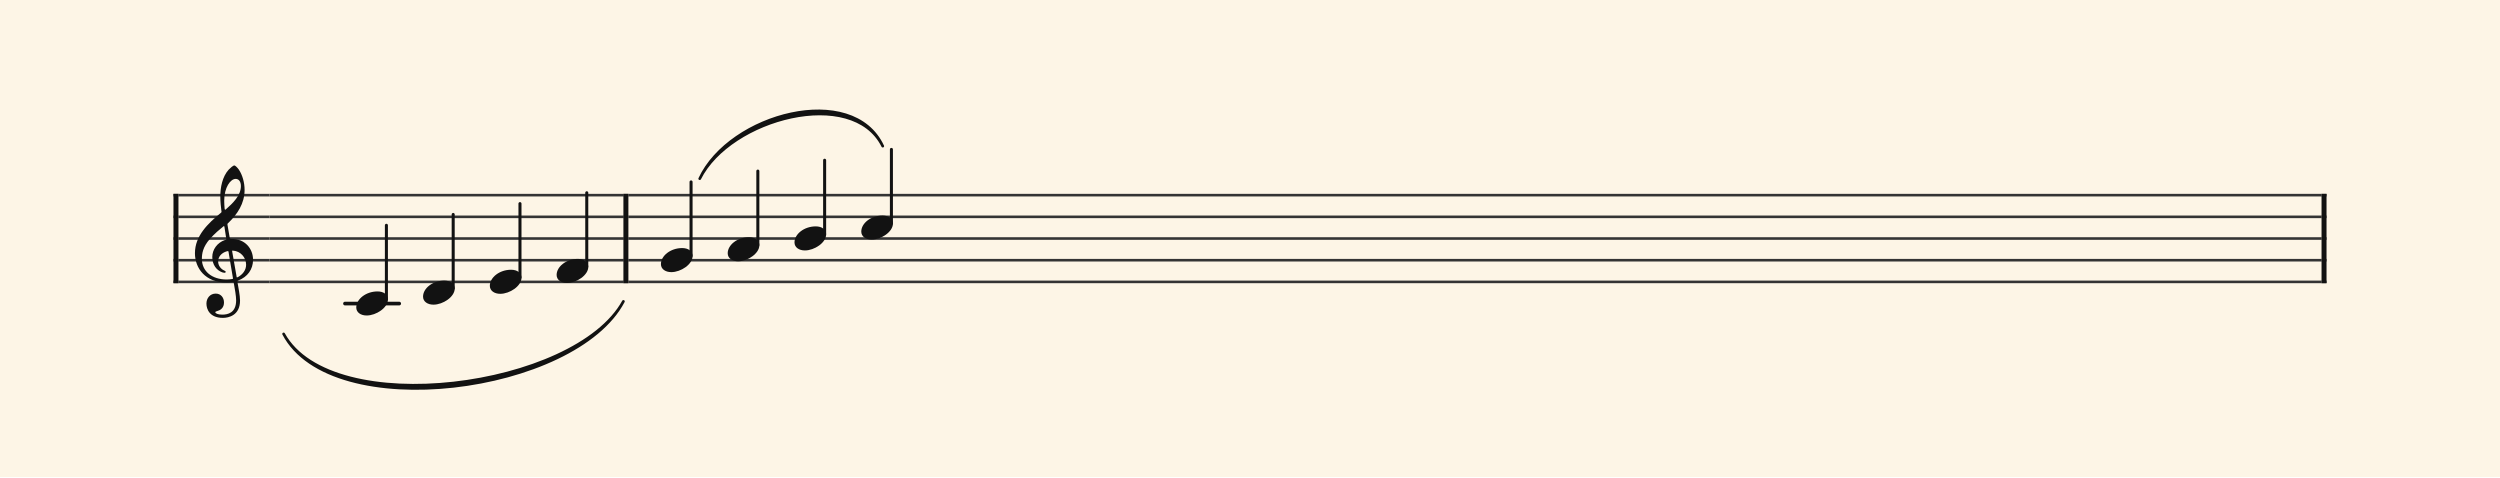
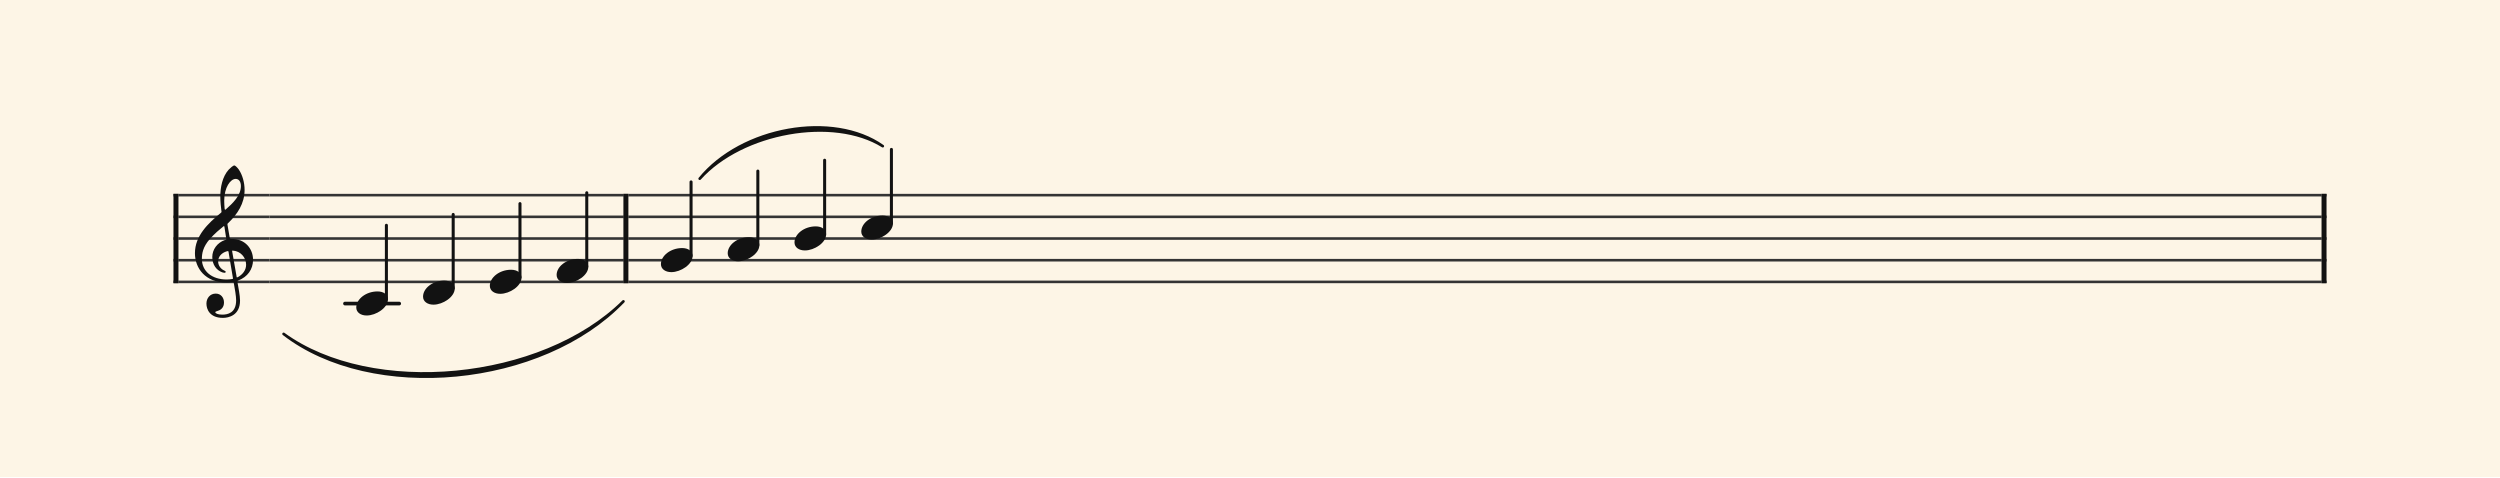
<svg xmlns="http://www.w3.org/2000/svg" version="1.1" width="980" height="187" viewBox="0 0 980 187" shape-rendering="geometricPrecision" data-left="0" data-right="980" data-top="0" data-bottom="187">
  <g data-name="page" data-interval-between-stave-lines="8.5" data-font-color="#121212" data-left="0" data-right="980" data-top="0" data-bottom="187">
    <rect width="980" height="187" stroke="transparent" stroke-width="0.425" stroke-linejoin="" stroke-linecap="" fill="#FDF5E6" vector-effect="none" data-name="page-background" data-left="0" data-right="980" data-top="0" data-bottom="187" />
-     <g data-name="pageWithoutBorder" data-left="0" data-right="980" data-top="34.4788577815" data-bottom="161.1794792387">
-       <g data-name="measures" data-left="68" data-right="912" data-top="34.4788577815" data-bottom="161.1794792387" transform="translate(68, 0)">
+     <g data-name="pageWithoutBorder" data-left="0" data-right="980" data-top="41.0358715112" data-bottom="156.4847988024">
+       <g data-name="measures" data-left="68" data-right="912" data-top="41.0358715112" data-bottom="156.4847988024" transform="translate(68, 0)">
        <g data-name="ledgerLinesOnPageLine" data-left="135.235" data-right="156.485" data-top="119" data-bottom="119">
          <line data-name="ledgerLine" x1="67.235" y1="119" x2="88.485" y2="119" stroke="#121212" stroke-width="1.445" stroke-linejoin="round" stroke-linecap="round" stroke-dasharray="" vector-effect="none" data-left="135.235" data-right="156.485" data-top="119" data-bottom="119" />
        </g>
-         <g data-name="measure" ref-ids="measure-1,measure-1-1,line-1,every-measure-including-index-0,first-measure-including-index-0" pointer-events="painted" data-left="68" data-right="246.33" data-top="64.855" data-bottom="161.1794792387">
+         <g data-name="measure" ref-ids="measure-1,measure-1-1,line-1,every-measure-including-index-0,first-measure-including-index-0" pointer-events="painted" data-left="68" data-right="246.33" data-top="64.855" data-bottom="156.4847988024">
          <g data-name="startBarLine" ref-ids="opening-barline-1" pointer-events="painted" data-left="68" data-right="69.955" data-top="75.99" data-bottom="111.01">
            <g data-name="stavesPiece" data-left="68" data-right="69.955" data-top="75.99" data-bottom="111.01">
              <g data-name="stavePiece" data-left="68" data-right="69.955" data-top="75.99" data-bottom="111.01">
                <path d="M 0 -0.51 L 1.955 -0.51 L 1.955 0.51 L 0 0.51 L 0 -0.51 M 0 7.99 L 1.955 7.99 L 1.955 9.01 L 0 9.01 L 0 7.99 M 0 16.49 L 1.955 16.49 L 1.955 17.51 L 0 17.51 L 0 16.49 M 0 24.99 L 1.955 24.99 L 1.955 26.01 L 0 26.01 L 0 24.99 M 0 33.49 L 1.955 33.49 L 1.955 34.51 L 0 34.51 L 0 33.49" fill="#343434" fill-rule="evenodd" vector-effect="none" data-left="68" data-right="69.955" data-top="75.99" data-bottom="111.01" transform="translate(0, 76.5)" />
              </g>
            </g>
            <polyline points="0 75.99 1.955 75.99 1.955 111.01 0 111.01" fill="#121212" fill-rule="evenodd" vector-effect="none" data-left="68" data-right="69.955" data-top="75.99" data-bottom="111.01" />
          </g>
          <g data-name="clefsOnStaves" data-left="69.955" data-right="105.655" data-top="64.855" data-bottom="124.61">
            <g data-name="trebleClef" ref-ids="clef-1-1" pointer-events="painted" data-left="69.955" data-right="105.655" data-top="64.855" data-bottom="124.61">
              <g data-name="stavePiece" data-left="69.955" data-right="105.655" data-top="75.99" data-bottom="111.01">
                <path d="M 0 -0.51 L 35.7 -0.51 L 35.7 0.51 L 0 0.51 L 0 -0.51 M 0 7.99 L 35.7 7.99 L 35.7 9.01 L 0 9.01 L 0 7.99 M 0 16.49 L 35.7 16.49 L 35.7 17.51 L 0 17.51 L 0 16.49 M 0 24.99 L 35.7 24.99 L 35.7 26.01 L 0 26.01 L 0 24.99 M 0 33.49 L 35.7 33.49 L 35.7 34.51 L 0 34.51 L 0 33.49" fill="#343434" fill-rule="evenodd" vector-effect="none" data-left="69.955" data-right="105.655" data-top="75.99" data-bottom="111.01" transform="translate(1.955, 76.5)" />
              </g>
              <g data-name="clefShape" data-left="76.415" data-right="99.195" data-top="64.855" data-bottom="124.61" transform="translate(8.415, 0)">
                <path d="M 12.41 68.255 C 13.175 68.255 14.025 68.17 14.705 68.085 C 15.13 68 15.13 68 15.215 68.34 C 15.64 70.635 16.15 73.61 16.15 75.225 C 16.15 80.24 12.75 80.835 10.71 80.835 C 8.925 80.835 7.99 80.325 7.99 79.9 C 7.99 79.645 8.33 79.56 9.095 79.305 C 10.2 78.965 11.39 78.03 11.39 76.075 C 11.39 74.205 10.2 72.59 8.16 72.59 C 5.865 72.59 4.505 74.46 4.505 76.5 C 4.505 78.71 5.78 82.11 10.965 82.11 C 13.26 82.11 17.68 81.09 17.68 75.31 C 17.68 73.355 17 70.125 16.66 68 C 16.575 67.575 16.66 67.66 17.085 67.405 C 20.57 66.045 22.78 63.155 22.78 59.33 C 22.78 54.995 19.635 51.17 14.62 51.17 C 13.77 51.17 13.77 51.17 13.6 50.49 L 12.75 45.56 C 12.75 45.22 12.75 45.135 13.005 44.965 C 16.66 41.48 19.465 37.23 19.465 31.96 C 19.465 29.07 18.615 26.095 17.255 24.055 C 16.745 23.29 15.81 22.355 15.47 22.355 C 14.96 22.355 13.94 23.29 13.26 23.97 C 10.71 26.775 9.945 31.025 9.945 34.595 C 9.945 36.55 10.2 38.76 10.37 40.12 C 10.455 40.545 10.54 40.63 10.115 40.97 C 5.185 45.05 0 49.895 0 56.78 C 0 62.645 4.08 68.255 12.41 68.255 Z M 2.72 58.99 C 2.72 57.035 3.06 54.315 5.865 51.17 C 7.905 48.875 9.52 47.6 11.05 46.325 C 11.39 46.07 11.475 46.07 11.56 46.41 L 12.24 50.83 C 12.41 51.425 12.41 51.425 11.73 51.595 C 8.755 52.615 6.8 55.335 6.8 58.225 C 6.8 61.285 8.415 63.41 10.71 64.26 C 11.05 64.345 11.39 64.43 11.645 64.43 C 11.9 64.43 12.07 64.26 12.07 64.09 C 12.07 63.835 11.815 63.75 11.56 63.58 C 10.115 62.985 9.095 61.54 9.095 60.01 C 9.095 58.055 10.455 56.61 12.495 56.015 C 13.09 55.845 13.09 55.93 13.175 56.27 L 14.875 66.385 C 14.96 66.81 14.96 66.81 14.45 66.895 C 13.855 66.98 13.175 67.065 12.495 67.065 C 6.545 67.065 2.72 63.75 2.72 58.99 Z M 15.98 27.625 C 17.085 27.625 18.02 28.56 18.02 30.43 C 18.02 34.17 14.79 37.23 12.07 39.61 C 11.9 39.78 11.73 39.78 11.645 39.355 C 11.56 38.42 11.475 37.315 11.475 36.21 C 11.475 30.94 13.94 27.625 15.98 27.625 Z M 14.96 55.76 C 17.765 55.93 20.06 58.31 20.06 61.285 C 20.06 63.41 18.7 65.11 16.83 66.13 C 16.405 66.3 16.32 66.3 16.32 65.875 L 14.62 56.185 C 14.535 55.76 14.62 55.675 14.96 55.76 Z" fill="#121212" fill-rule="evenodd" vector-effect="none" data-left="76.415" data-right="99.195" data-top="64.855" data-bottom="124.61" transform="translate(0, 42.5)" />
              </g>
            </g>
          </g>
          <g data-name="keySignaturesOnStaves" data-left="105.655" data-right="105.655" data-top="75.99" data-bottom="111.01">
            <g data-name="keySignature" ref-ids="key-signature-1" pointer-events="painted" data-left="105.655" data-right="105.655" data-top="75.99" data-bottom="111.01">
              <g data-name="stavePiece" data-left="105.655" data-right="105.655" data-top="75.99" data-bottom="111.01">
                <path d="M 0 -0.51 L 0 -0.51 L 0 0.51 L 0 0.51 L 0 -0.51 M 0 7.99 L 0 7.99 L 0 9.01 L 0 9.01 L 0 7.99 M 0 16.49 L 0 16.49 L 0 17.51 L 0 17.51 L 0 16.49 M 0 24.99 L 0 24.99 L 0 26.01 L 0 26.01 L 0 24.99 M 0 33.49 L 0 33.49 L 0 34.51 L 0 34.51 L 0 33.49" fill="#343434" fill-rule="evenodd" vector-effect="none" data-left="105.655" data-right="105.655" data-top="75.99" data-bottom="111.01" transform="translate(37.655, 76.5)" />
              </g>
            </g>
          </g>
          <g data-name="voicesWithStaveLines" data-left="105.655" data-right="244.375" data-top="75.565" data-bottom="123.675">
            <g data-name="stavesPiece" data-left="105.655" data-right="244.375" data-top="75.99" data-bottom="111.01">
              <g data-name="stavePiece" ref-ids="stave-lines-1-1,stave-1,stave-1-1,stave-1-1-1,stave-in-all-measures-on-line-1-1,all-staves-in-measure-1" pointer-events="painted" data-left="68" data-right="246.33" data-top="75.99" data-bottom="111.01">
                <path d="M 0 -0.51 L 138.72 -0.51 L 138.72 0.51 L 0 0.51 L 0 -0.51 M 0 7.99 L 138.72 7.99 L 138.72 9.01 L 0 9.01 L 0 7.99 M 0 16.49 L 138.72 16.49 L 138.72 17.51 L 0 17.51 L 0 16.49 M 0 24.99 L 138.72 24.99 L 138.72 26.01 L 0 26.01 L 0 24.99 M 0 33.49 L 138.72 33.49 L 138.72 34.51 L 0 34.51 L 0 33.49" fill="#343434" fill-rule="evenodd" vector-effect="none" data-left="105.655" data-right="244.375" data-top="75.99" data-bottom="111.01" transform="translate(37.655, 76.5)" />
              </g>
            </g>
            <g data-name="voices" data-left="105.655" data-right="244.375" data-top="75.565" data-bottom="123.675">
-               <g data-name="voicesBody" data-left="105.655" data-right="244.375" data-top="75.565" data-bottom="161.1794792387" transform="translate(21.25, 0)">
+               <g data-name="voicesBody" data-left="105.655" data-right="244.375" data-top="75.565" data-bottom="156.4847988024" transform="translate(21.25, 0)">
                <g data-name="crossStaveUnit" data-left="139.655" data-right="152.065" data-top="88.315" data-bottom="123.675">
                  <g data-name="crossVoiceUnitOnOneStave" data-left="139.655" data-right="152.065" data-top="88.315" data-bottom="123.675">
-                     <g data-name="singleUnit" ref-ids="all-units,all-units-on-line-1,unit-1-1-1-1,voice-1,voice-1-1,voice-1-1-1,voice-1-1-1-1,voice-in-measure-on-all-staves-1-1-1,voice-in-all-measures-and-on-all-staves-on-line-1-1" pointer-events="painted" data-left="139.655" data-right="152.065" data-top="88.315" data-bottom="157.7450867828">
+                     <g data-name="singleUnit" ref-ids="all-units,all-units-on-line-1,unit-1-1-1-1,voice-1,voice-1-1,voice-1-1-1,voice-1-1-1-1,voice-in-measure-on-all-staves-1-1-1,voice-in-all-measures-and-on-all-staves-on-line-1-1" pointer-events="painted" data-left="139.655" data-right="152.065" data-top="88.315" data-bottom="154.8960250439">
                      <g data-name="singleUnitNoteHeadsParts" ref-ids="unit-1-1-1-1" pointer-events="painted" data-left="139.655" data-right="152.065" data-top="114.24" data-bottom="123.675">
                        <g data-name="singleUnitNoteHeads" data-left="139.655" data-right="152.065" data-top="114.24" data-bottom="123.675">
                          <g data-name="noteHead" ref-ids="note-1-1-1-1-1,note-with-index-1-1-1-1-1" pointer-events="painted" data-left="139.655" data-right="152.065" data-top="114.24" data-bottom="123.675">
                            <path d="M 0 10.965 C 0 12.92 1.785 14.11 4.08 14.11 C 7.82 14.11 12.41 11.05 12.41 7.82 C 12.41 5.865 10.71 4.675 8.33 4.675 C 3.74 4.675 0 7.735 0 10.965 Z" fill="#121212" fill-rule="evenodd" vector-effect="none" data-left="139.655" data-right="152.065" data-top="114.24" data-bottom="123.675" transform="translate(50.405, 109.565)" />
                          </g>
                        </g>
                      </g>
                      <line data-name="stem" x1="62.22" y1="88.315" x2="62.22" y2="117.3" stroke="#121212" stroke-width="1.19" stroke-linejoin="round" stroke-linecap="round" stroke-dasharray="" vector-effect="none" ref-ids="stem-1-1-1-1" pointer-events="painted" data-left="151.47" data-right="151.47" data-top="88.315" data-bottom="117.3" />
                    </g>
                  </g>
                </g>
                <g data-name="crossStaveUnit" data-left="165.835" data-right="178.245" data-top="84.065" data-bottom="119.425">
                  <g data-name="crossVoiceUnitOnOneStave" data-left="165.835" data-right="178.245" data-top="84.065" data-bottom="119.425">
-                     <g data-name="singleUnit" ref-ids="all-units,all-units-on-line-1,unit-1-1-1-2,voice-1,voice-1-1,voice-1-1-1,voice-1-1-1-1,voice-in-measure-on-all-staves-1-1-1,voice-in-all-measures-and-on-all-staves-on-line-1-1" pointer-events="painted" data-left="165.835" data-right="178.245" data-top="84.065" data-bottom="161.1794792387">
+                     <g data-name="singleUnit" ref-ids="all-units,all-units-on-line-1,unit-1-1-1-2,voice-1,voice-1-1,voice-1-1-1,voice-1-1-1-1,voice-in-measure-on-all-staves-1-1-1,voice-in-all-measures-and-on-all-staves-on-line-1-1" pointer-events="painted" data-left="165.835" data-right="178.245" data-top="84.065" data-bottom="156.4847988024">
                      <g data-name="singleUnitNoteHeadsParts" ref-ids="unit-1-1-1-2" pointer-events="painted" data-left="165.835" data-right="178.245" data-top="109.99" data-bottom="119.425">
                        <g data-name="singleUnitNoteHeads" data-left="165.835" data-right="178.245" data-top="109.99" data-bottom="119.425">
                          <g data-name="noteHead" ref-ids="note-1-1-1-2-1,note-with-index-1-1-1-2-1" pointer-events="painted" data-left="165.835" data-right="178.245" data-top="109.99" data-bottom="119.425">
                            <path d="M 0 10.965 C 0 12.92 1.785 14.11 4.08 14.11 C 7.82 14.11 12.41 11.05 12.41 7.82 C 12.41 5.865 10.71 4.675 8.33 4.675 C 3.74 4.675 0 7.735 0 10.965 Z" fill="#121212" fill-rule="evenodd" vector-effect="none" data-left="165.835" data-right="178.245" data-top="109.99" data-bottom="119.425" transform="translate(76.585, 105.315)" />
                          </g>
                        </g>
                      </g>
                      <line data-name="stem" x1="88.4" y1="84.065" x2="88.4" y2="113.05" stroke="#121212" stroke-width="1.19" stroke-linejoin="round" stroke-linecap="round" stroke-dasharray="" vector-effect="none" ref-ids="stem-1-1-1-2" pointer-events="painted" data-left="177.65" data-right="177.65" data-top="84.065" data-bottom="113.05" />
                    </g>
                  </g>
                </g>
                <g data-name="crossStaveUnit" data-left="192.015" data-right="204.425" data-top="79.815" data-bottom="115.175">
                  <g data-name="crossVoiceUnitOnOneStave" data-left="192.015" data-right="204.425" data-top="79.815" data-bottom="115.175">
-                     <g data-name="singleUnit" ref-ids="all-units,all-units-on-line-1,unit-1-1-1-3,voice-1,voice-1-1,voice-1-1-1,voice-1-1-1-1,voice-in-measure-on-all-staves-1-1-1,voice-in-all-measures-and-on-all-staves-on-line-1-1" pointer-events="painted" data-left="192.015" data-right="204.425" data-top="79.815" data-bottom="156.2859815078">
+                     <g data-name="singleUnit" ref-ids="all-units,all-units-on-line-1,unit-1-1-1-3,voice-1,voice-1-1,voice-1-1-1,voice-1-1-1-1,voice-in-measure-on-all-staves-1-1-1,voice-in-all-measures-and-on-all-staves-on-line-1-1" pointer-events="painted" data-left="192.015" data-right="204.425" data-top="79.815" data-bottom="152.6820562441">
                      <g data-name="singleUnitNoteHeadsParts" ref-ids="unit-1-1-1-3" pointer-events="painted" data-left="192.015" data-right="204.425" data-top="105.74" data-bottom="115.175">
                        <g data-name="singleUnitNoteHeads" data-left="192.015" data-right="204.425" data-top="105.74" data-bottom="115.175">
                          <g data-name="noteHead" ref-ids="note-1-1-1-3-1,note-with-index-1-1-1-3-1" pointer-events="painted" data-left="192.015" data-right="204.425" data-top="105.74" data-bottom="115.175">
                            <path d="M 0 10.965 C 0 12.92 1.785 14.11 4.08 14.11 C 7.82 14.11 12.41 11.05 12.41 7.82 C 12.41 5.865 10.71 4.675 8.33 4.675 C 3.74 4.675 0 7.735 0 10.965 Z" fill="#121212" fill-rule="evenodd" vector-effect="none" data-left="192.015" data-right="204.425" data-top="105.74" data-bottom="115.175" transform="translate(102.765, 101.065)" />
                          </g>
                        </g>
                      </g>
                      <line data-name="stem" x1="114.58" y1="79.815" x2="114.58" y2="108.8" stroke="#121212" stroke-width="1.19" stroke-linejoin="round" stroke-linecap="round" stroke-dasharray="" vector-effect="none" ref-ids="stem-1-1-1-3" pointer-events="painted" data-left="203.83" data-right="203.83" data-top="79.815" data-bottom="108.8" />
                    </g>
                  </g>
                </g>
                <g data-name="crossStaveUnit" data-left="218.195" data-right="230.605" data-top="75.565" data-bottom="110.925">
                  <g data-name="crossVoiceUnitOnOneStave" data-left="218.195" data-right="230.605" data-top="75.565" data-bottom="110.925">
-                     <g data-name="singleUnit" ref-ids="all-units,all-units-on-line-1,unit-1-1-1-4,voice-1,voice-1-1,voice-1-1-1,voice-1-1-1-1,voice-in-measure-on-all-staves-1-1-1,voice-in-all-measures-and-on-all-staves-on-line-1-1" pointer-events="painted" data-left="218.195" data-right="230.605" data-top="75.565" data-bottom="144.2264116111">
+                     <g data-name="singleUnit" ref-ids="all-units,all-units-on-line-1,unit-1-1-1-4,voice-1,voice-1-1,voice-1-1-1,voice-1-1-1-1,voice-in-measure-on-all-staves-1-1-1,voice-in-all-measures-and-on-all-staves-on-line-1-1" pointer-events="painted" data-left="218.195" data-right="230.605" data-top="75.565" data-bottom="142.7770353419">
                      <g data-name="singleUnitNoteHeadsParts" ref-ids="unit-1-1-1-4" pointer-events="painted" data-left="218.195" data-right="230.605" data-top="101.49" data-bottom="110.925">
                        <g data-name="singleUnitNoteHeads" data-left="218.195" data-right="230.605" data-top="101.49" data-bottom="110.925">
                          <g data-name="noteHead" ref-ids="note-1-1-1-4-1,note-with-index-1-1-1-4-1" pointer-events="painted" data-left="218.195" data-right="230.605" data-top="101.49" data-bottom="110.925">
                            <path d="M 0 10.965 C 0 12.92 1.785 14.11 4.08 14.11 C 7.82 14.11 12.41 11.05 12.41 7.82 C 12.41 5.865 10.71 4.675 8.33 4.675 C 3.74 4.675 0 7.735 0 10.965 Z" fill="#121212" fill-rule="evenodd" vector-effect="none" data-left="218.195" data-right="230.605" data-top="101.49" data-bottom="110.925" transform="translate(128.945, 96.815)" />
                          </g>
                        </g>
                      </g>
                      <line data-name="stem" x1="140.76" y1="75.565" x2="140.76" y2="104.55" stroke="#121212" stroke-width="1.19" stroke-linejoin="round" stroke-linecap="round" stroke-dasharray="" vector-effect="none" ref-ids="stem-1-1-1-4" pointer-events="painted" data-left="230.01" data-right="230.01" data-top="75.565" data-bottom="104.55" />
                    </g>
                  </g>
                </g>
              </g>
            </g>
          </g>
          <g data-name="barLine" ref-ids="closing-barline-1" pointer-events="painted" data-left="244.375" data-right="246.33" data-top="75.99" data-bottom="111.01">
            <g data-name="stavesPiece" data-left="244.375" data-right="246.33" data-top="75.99" data-bottom="111.01">
              <g data-name="stavePiece" data-left="244.375" data-right="246.33" data-top="75.99" data-bottom="111.01">
                <path d="M 0 -0.51 L 1.955 -0.51 L 1.955 0.51 L 0 0.51 L 0 -0.51 M 0 7.99 L 1.955 7.99 L 1.955 9.01 L 0 9.01 L 0 7.99 M 0 16.49 L 1.955 16.49 L 1.955 17.51 L 0 17.51 L 0 16.49 M 0 24.99 L 1.955 24.99 L 1.955 26.01 L 0 26.01 L 0 24.99 M 0 33.49 L 1.955 33.49 L 1.955 34.51 L 0 34.51 L 0 33.49" fill="#343434" fill-rule="evenodd" vector-effect="none" data-left="244.375" data-right="246.33" data-top="75.99" data-bottom="111.01" transform="translate(176.375, 76.5)" />
              </g>
            </g>
            <polyline points="178.33 75.99 176.375 75.99 176.375 111.01 178.33 111.01" fill="#121212" fill-rule="evenodd" vector-effect="none" data-left="244.375" data-right="246.33" data-top="75.99" data-bottom="111.01" />
          </g>
        </g>
-         <g data-name="measure" ref-ids="measure-2,measure-1-2,line-1,every-measure,every-measure-including-index-0,last-measure,first-or-last-measure,last-measure-on-page" pointer-events="painted" data-left="246.33" data-right="912" data-top="34.4788577815" data-bottom="111.01">
+         <g data-name="measure" ref-ids="measure-2,measure-1-2,line-1,every-measure,every-measure-including-index-0,last-measure,first-or-last-measure,last-measure-on-page" pointer-events="painted" data-left="246.33" data-right="912" data-top="41.0358715112" data-bottom="111.01">
          <g data-name="barLine" ref-ids="closing-barline-2" pointer-events="painted" data-left="910.045" data-right="912" data-top="75.99" data-bottom="111.01" transform="translate(663.715, 0)">
            <g data-name="stavesPiece" data-left="910.045" data-right="912" data-top="75.99" data-bottom="111.01">
              <g data-name="stavePiece" data-left="910.045" data-right="912" data-top="75.99" data-bottom="111.01">
                <path d="M 0 -0.51 L 1.955 -0.51 L 1.955 0.51 L 0 0.51 L 0 -0.51 M 0 7.99 L 1.955 7.99 L 1.955 9.01 L 0 9.01 L 0 7.99 M 0 16.49 L 1.955 16.49 L 1.955 17.51 L 0 17.51 L 0 16.49 M 0 24.99 L 1.955 24.99 L 1.955 26.01 L 0 26.01 L 0 24.99 M 0 33.49 L 1.955 33.49 L 1.955 34.51 L 0 34.51 L 0 33.49" fill="#343434" fill-rule="evenodd" vector-effect="none" data-left="910.045" data-right="912" data-top="75.99" data-bottom="111.01" transform="translate(178.33, 76.5)" />
              </g>
            </g>
            <polyline points="180.285 75.99 178.33 75.99 178.33 111.01 180.285 111.01" fill="#121212" fill-rule="evenodd" vector-effect="none" data-left="910.045" data-right="912" data-top="75.99" data-bottom="111.01" />
          </g>
          <g data-name="voicesWithStaveLines" data-left="246.33" data-right="910.045" data-top="58.565" data-bottom="111.01">
            <g data-name="stavesPiece" data-left="246.33" data-right="910.045" data-top="75.99" data-bottom="111.01">
              <g data-name="stavePiece" ref-ids="stave-lines-2-1,stave-1,stave-2-1,stave-1-2-1,stave-in-all-measures-on-line-1-1,all-staves-in-measure-2" pointer-events="painted" data-left="246.33" data-right="912" data-top="75.99" data-bottom="111.01">
                <path d="M 0 -0.51 L 663.715 -0.51 L 663.715 0.51 L 0 0.51 L 0 -0.51 M 0 7.99 L 663.715 7.99 L 663.715 9.01 L 0 9.01 L 0 7.99 M 0 16.49 L 663.715 16.49 L 663.715 17.51 L 0 17.51 L 0 16.49 M 0 24.99 L 663.715 24.99 L 663.715 26.01 L 0 26.01 L 0 24.99 M 0 33.49 L 663.715 33.49 L 663.715 34.51 L 0 34.51 L 0 33.49" fill="#343434" fill-rule="evenodd" vector-effect="none" data-left="246.33" data-right="910.045" data-top="75.99" data-bottom="111.01" transform="translate(178.33, 76.5)" />
              </g>
            </g>
            <g data-name="voices" data-left="246.33" data-right="910.045" data-top="58.565" data-bottom="106.675">
-               <g data-name="voicesBody" data-left="246.33" data-right="910.045" data-top="34.4788577815" data-bottom="106.675">
+               <g data-name="voicesBody" data-left="246.33" data-right="910.045" data-top="41.0358715112" data-bottom="106.675">
                <g data-name="crossStaveUnit" data-left="259.08" data-right="271.49" data-top="71.315" data-bottom="106.675">
                  <g data-name="crossVoiceUnitOnOneStave" data-left="259.08" data-right="271.49" data-top="71.315" data-bottom="106.675">
-                     <g data-name="singleUnit" ref-ids="all-units,all-units-on-line-1,unit-2-1-1-1,voice-1,voice-1-1,voice-2-1-1,voice-1-2-1-1,voice-in-measure-on-all-staves-1-2-1,voice-in-all-measures-and-on-all-staves-on-line-1-1" pointer-events="painted" data-left="259.08" data-right="271.49" data-top="59.8399900965" data-bottom="106.675">
+                     <g data-name="singleUnit" ref-ids="all-units,all-units-on-line-1,unit-2-1-1-1,voice-1,voice-1-1,voice-2-1-1,voice-1-2-1-1,voice-in-measure-on-all-staves-1-2-1,voice-in-all-measures-and-on-all-staves-on-line-1-1" pointer-events="painted" data-left="259.08" data-right="271.49" data-top="59.84" data-bottom="106.675">
                      <g data-name="singleUnitNoteHeadsParts" ref-ids="unit-2-1-1-1" pointer-events="painted" data-left="259.08" data-right="271.49" data-top="97.24" data-bottom="106.675">
                        <g data-name="singleUnitNoteHeads" data-left="259.08" data-right="271.49" data-top="97.24" data-bottom="106.675">
                          <g data-name="noteHead" ref-ids="note-2-1-1-1-1,note-with-index-2-1-1-1-1" pointer-events="painted" data-left="259.08" data-right="271.49" data-top="97.24" data-bottom="106.675">
                            <path d="M 0 10.965 C 0 12.92 1.785 14.11 4.08 14.11 C 7.82 14.11 12.41 11.05 12.41 7.82 C 12.41 5.865 10.71 4.675 8.33 4.675 C 3.74 4.675 0 7.735 0 10.965 Z" fill="#121212" fill-rule="evenodd" vector-effect="none" data-left="259.08" data-right="271.49" data-top="97.24" data-bottom="106.675" transform="translate(191.08, 92.565)" />
                          </g>
                        </g>
                      </g>
                      <line data-name="stem" x1="202.895" y1="71.315" x2="202.895" y2="100.3" stroke="#121212" stroke-width="1.19" stroke-linejoin="round" stroke-linecap="round" stroke-dasharray="" vector-effect="none" ref-ids="stem-2-1-1-1" pointer-events="painted" data-left="270.895" data-right="270.895" data-top="71.315" data-bottom="100.3" />
                    </g>
                  </g>
                </g>
                <g data-name="crossStaveUnit" data-left="285.26" data-right="297.67" data-top="67.065" data-bottom="102.425">
                  <g data-name="crossVoiceUnitOnOneStave" data-left="285.26" data-right="297.67" data-top="67.065" data-bottom="102.425">
-                     <g data-name="singleUnit" ref-ids="all-units,all-units-on-line-1,unit-2-1-1-2,voice-1,voice-1-1,voice-2-1-1,voice-1-2-1-1,voice-in-measure-on-all-staves-1-2-1,voice-in-all-measures-and-on-all-staves-on-line-1-1" pointer-events="painted" data-left="285.26" data-right="297.67" data-top="43.543195935" data-bottom="102.425">
+                     <g data-name="singleUnit" ref-ids="all-units,all-units-on-line-1,unit-2-1-1-2,voice-1,voice-1-1,voice-2-1-1,voice-1-2-1-1,voice-in-measure-on-all-staves-1-2-1,voice-in-all-measures-and-on-all-staves-on-line-1-1" pointer-events="painted" data-left="285.26" data-right="297.67" data-top="47.5685140335" data-bottom="102.425">
                      <g data-name="singleUnitNoteHeadsParts" ref-ids="unit-2-1-1-2" pointer-events="painted" data-left="285.26" data-right="297.67" data-top="92.99" data-bottom="102.425">
                        <g data-name="singleUnitNoteHeads" data-left="285.26" data-right="297.67" data-top="92.99" data-bottom="102.425">
                          <g data-name="noteHead" ref-ids="note-2-1-1-2-1,note-with-index-2-1-1-2-1" pointer-events="painted" data-left="285.26" data-right="297.67" data-top="92.99" data-bottom="102.425">
                            <path d="M 0 10.965 C 0 12.92 1.785 14.11 4.08 14.11 C 7.82 14.11 12.41 11.05 12.41 7.82 C 12.41 5.865 10.71 4.675 8.33 4.675 C 3.74 4.675 0 7.735 0 10.965 Z" fill="#121212" fill-rule="evenodd" vector-effect="none" data-left="285.26" data-right="297.67" data-top="92.99" data-bottom="102.425" transform="translate(217.26, 88.315)" />
                          </g>
                        </g>
                      </g>
                      <line data-name="stem" x1="229.075" y1="67.065" x2="229.075" y2="96.05" stroke="#121212" stroke-width="1.19" stroke-linejoin="round" stroke-linecap="round" stroke-dasharray="" vector-effect="none" ref-ids="stem-2-1-1-2" pointer-events="painted" data-left="297.075" data-right="297.075" data-top="67.065" data-bottom="96.05" />
                    </g>
                  </g>
                </g>
                <g data-name="crossStaveUnit" data-left="311.44" data-right="323.85" data-top="62.815" data-bottom="98.175">
                  <g data-name="crossVoiceUnitOnOneStave" data-left="311.44" data-right="323.85" data-top="62.815" data-bottom="98.175">
-                     <g data-name="singleUnit" ref-ids="all-units,all-units-on-line-1,unit-2-1-1-3,voice-1,voice-1-1,voice-2-1-1,voice-1-2-1-1,voice-in-measure-on-all-staves-1-2-1,voice-in-all-measures-and-on-all-staves-on-line-1-1" pointer-events="painted" data-left="311.44" data-right="323.85" data-top="34.4788577815" data-bottom="98.175">
+                     <g data-name="singleUnit" ref-ids="all-units,all-units-on-line-1,unit-2-1-1-3,voice-1,voice-1-1,voice-2-1-1,voice-1-2-1-1,voice-in-measure-on-all-staves-1-2-1,voice-in-all-measures-and-on-all-staves-on-line-1-1" pointer-events="painted" data-left="311.44" data-right="323.85" data-top="41.0358715112" data-bottom="98.175">
                      <g data-name="singleUnitNoteHeadsParts" ref-ids="unit-2-1-1-3" pointer-events="painted" data-left="311.44" data-right="323.85" data-top="88.74" data-bottom="98.175">
                        <g data-name="singleUnitNoteHeads" data-left="311.44" data-right="323.85" data-top="88.74" data-bottom="98.175">
                          <g data-name="noteHead" ref-ids="note-2-1-1-3-1,note-with-index-2-1-1-3-1" pointer-events="painted" data-left="311.44" data-right="323.85" data-top="88.74" data-bottom="98.175">
                            <path d="M 0 10.965 C 0 12.92 1.785 14.11 4.08 14.11 C 7.82 14.11 12.41 11.05 12.41 7.82 C 12.41 5.865 10.71 4.675 8.33 4.675 C 3.74 4.675 0 7.735 0 10.965 Z" fill="#121212" fill-rule="evenodd" vector-effect="none" data-left="311.44" data-right="323.85" data-top="88.74" data-bottom="98.175" transform="translate(243.44, 84.065)" />
                          </g>
                        </g>
                      </g>
                      <line data-name="stem" x1="255.255" y1="62.815" x2="255.255" y2="91.8" stroke="#121212" stroke-width="1.19" stroke-linejoin="round" stroke-linecap="round" stroke-dasharray="" vector-effect="none" ref-ids="stem-2-1-1-3" pointer-events="painted" data-left="323.255" data-right="323.255" data-top="62.815" data-bottom="91.8" />
                    </g>
                  </g>
                </g>
                <g data-name="crossStaveUnit" data-left="337.62" data-right="350.03" data-top="58.565" data-bottom="93.925">
                  <g data-name="crossVoiceUnitOnOneStave" data-left="337.62" data-right="350.03" data-top="58.565" data-bottom="93.925">
-                     <g data-name="singleUnit" ref-ids="all-units,all-units-on-line-1,unit-2-1-1-4,voice-1,voice-1-1,voice-2-1-1,voice-1-2-1-1,voice-in-measure-on-all-staves-1-2-1,voice-in-all-measures-and-on-all-staves-on-line-1-1" pointer-events="painted" data-left="337.62" data-right="350.03" data-top="47.0898725" data-bottom="93.925">
+                     <g data-name="singleUnit" ref-ids="all-units,all-units-on-line-1,unit-2-1-1-4,voice-1,voice-1-1,voice-2-1-1,voice-1-2-1-1,voice-in-measure-on-all-staves-1-2-1,voice-in-all-measures-and-on-all-staves-on-line-1-1" pointer-events="painted" data-left="337.62" data-right="350.03" data-top="45.82502739" data-bottom="93.925">
                      <g data-name="singleUnitNoteHeadsParts" ref-ids="unit-2-1-1-4" pointer-events="painted" data-left="337.62" data-right="350.03" data-top="84.49" data-bottom="93.925">
                        <g data-name="singleUnitNoteHeads" data-left="337.62" data-right="350.03" data-top="84.49" data-bottom="93.925">
                          <g data-name="noteHead" ref-ids="note-2-1-1-4-1,note-with-index-2-1-1-4-1" pointer-events="painted" data-left="337.62" data-right="350.03" data-top="84.49" data-bottom="93.925">
                            <path d="M 0 10.965 C 0 12.92 1.785 14.11 4.08 14.11 C 7.82 14.11 12.41 11.05 12.41 7.82 C 12.41 5.865 10.71 4.675 8.33 4.675 C 3.74 4.675 0 7.735 0 10.965 Z" fill="#121212" fill-rule="evenodd" vector-effect="none" data-left="337.62" data-right="350.03" data-top="84.49" data-bottom="93.925" transform="translate(269.62, 79.815)" />
                          </g>
                        </g>
                      </g>
                      <line data-name="stem" x1="281.435" y1="58.565" x2="281.435" y2="87.55" stroke="#121212" stroke-width="1.19" stroke-linejoin="round" stroke-linecap="round" stroke-dasharray="" vector-effect="none" ref-ids="stem-2-1-1-4" pointer-events="painted" data-left="349.435" data-right="349.435" data-top="58.565" data-bottom="87.55" />
                    </g>
                  </g>
                </g>
              </g>
            </g>
          </g>
        </g>
-         <g data-name="additionalMeasureElementsOnPageLine" data-left="111.18" data-right="346.035" data-top="43.4734823847" data-bottom="152.265712594">
-           <g data-name="slur" ref-ids="slur-1" pointer-events="painted" data-left="111.18" data-right="244.375" data-top="118.15" data-bottom="152.265712594">
-             <path d="M 43.18 130.9 C 43.18 130.9 43.18 130.9 43.18 130.9 C 61.998 165.078 157.557 152.328 176.375 118.15 C 176.375 118.15 176.375 118.15 176.375 118.15 C 157.557 154.028 61.998 166.778 43.18 130.9" fill="#121212" fill-rule="evenodd" vector-effect="none" stroke="#121212" stroke-width="1.062" stroke-linejoin="round" stroke-linecap="round" data-left="111.18" data-right="244.375" data-top="118.15" data-bottom="152.265712594" />
-           </g>
-           <g data-name="slur" ref-ids="slur-2" pointer-events="painted" data-left="274.295" data-right="346.035" data-top="43.4734823847" data-bottom="70.04">
-             <path d="M 206.295 70.04 C 206.295 70.04 206.295 70.04 206.295 70.04 C 218.117 46.357 266.213 33.607 278.035 57.29 C 278.035 57.29 278.035 57.29 278.035 57.29 C 266.213 31.907 218.117 44.657 206.295 70.04" fill="#121212" fill-rule="evenodd" vector-effect="none" stroke="#121212" stroke-width="1.062" stroke-linejoin="round" stroke-linecap="round" data-left="274.295" data-right="346.035" data-top="43.4734823847" data-bottom="70.04" />
+         <g data-name="additionalMeasureElementsOnPageLine" data-left="111.18" data-right="346.035" data-top="49.9659420483" data-bottom="147.6523078654">
+           <g data-name="slur" ref-ids="slur-1" pointer-events="painted" data-left="111.18" data-right="244.375" data-top="118.15" data-bottom="147.6523078654">
+             <path d="M 43.18 130.9 C 77.834 156.095 144.432 149.72 176.375 118.15 C 144.513 151.418 77.915 157.793 43.18 130.9" fill="#121212" fill-rule="evenodd" vector-effect="none" stroke="#121212" stroke-width="1.062" stroke-linejoin="round" stroke-linecap="round" data-left="111.18" data-right="244.375" data-top="118.15" data-bottom="147.6523078654" />
+           </g>
+           <g data-name="slur" ref-ids="slur-2" pointer-events="painted" data-left="274.295" data-right="346.035" data-top="49.9659420483" data-bottom="70.04">
+             <path d="M 206.295 70.04 C 222.886 51.607 258.756 45.232 278.035 57.29 C 258.606 43.539 222.736 49.914 206.295 70.04" fill="#121212" fill-rule="evenodd" vector-effect="none" stroke="#121212" stroke-width="1.062" stroke-linejoin="round" stroke-linecap="round" data-left="274.295" data-right="346.035" data-top="49.9659420483" data-bottom="70.04" />
          </g>
        </g>
      </g>
      <rect width="68" height="34" stroke="#FDF5E6" stroke-width="0.009" stroke-linejoin="bevel" stroke-linecap="butt" fill="none" vector-effect="none" data-left="0" data-right="68" data-top="76.5" data-bottom="110.5" transform="translate(0, 76.5)" />
      <rect width="68" height="34" stroke="#FDF5E6" stroke-width="0.009" stroke-linejoin="bevel" stroke-linecap="butt" fill="none" vector-effect="none" data-left="912" data-right="980" data-top="76.5" data-bottom="110.5" transform="translate(912, 76.5)" />
    </g>
  </g>
</svg>
